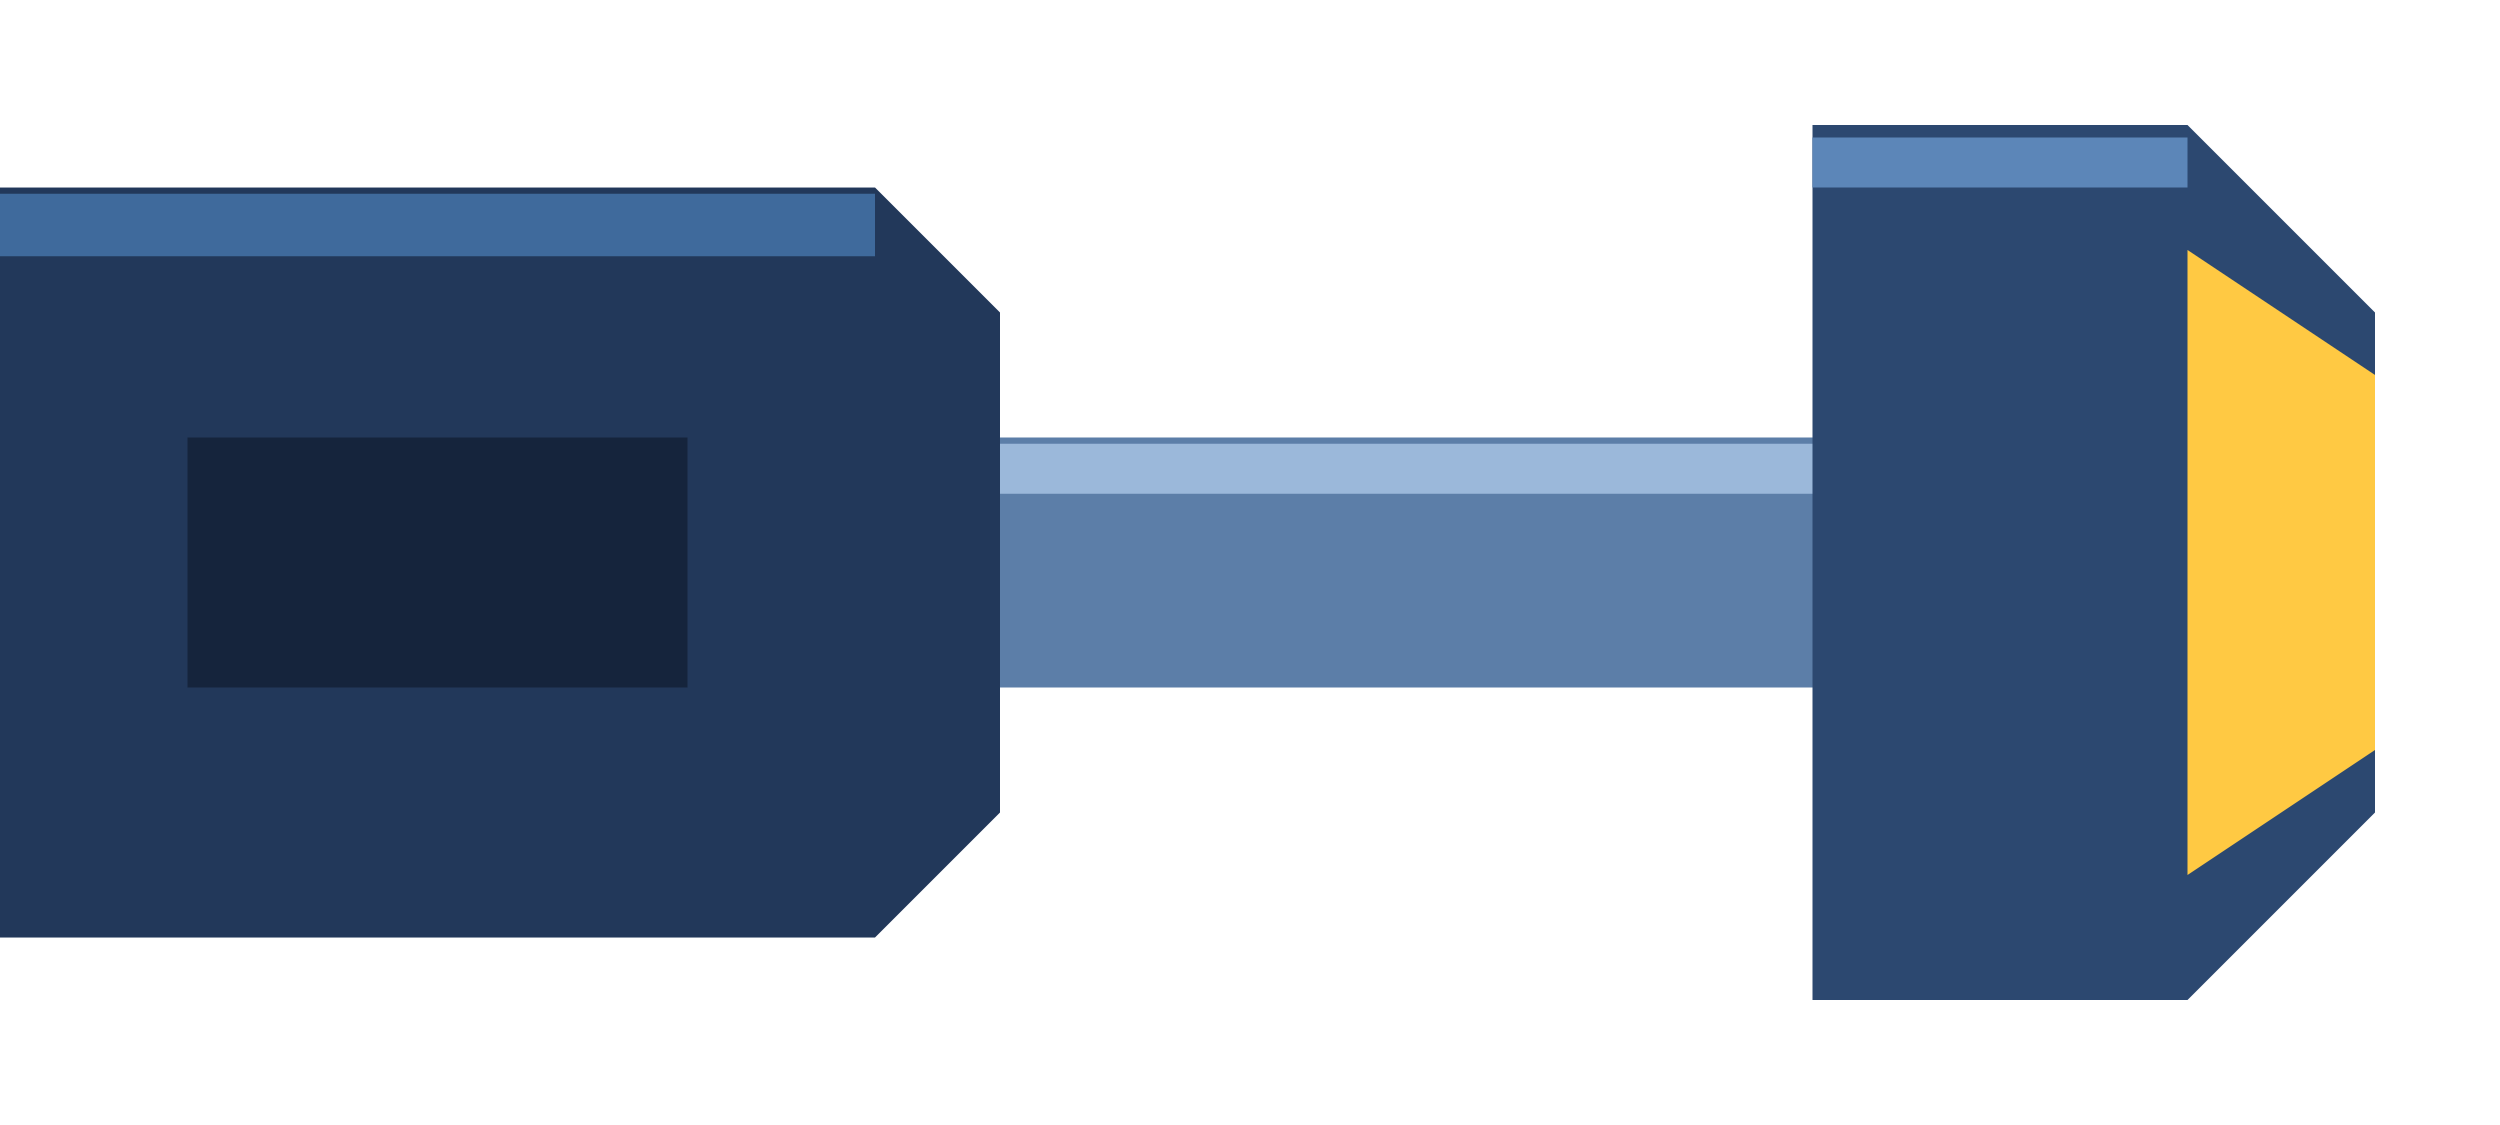
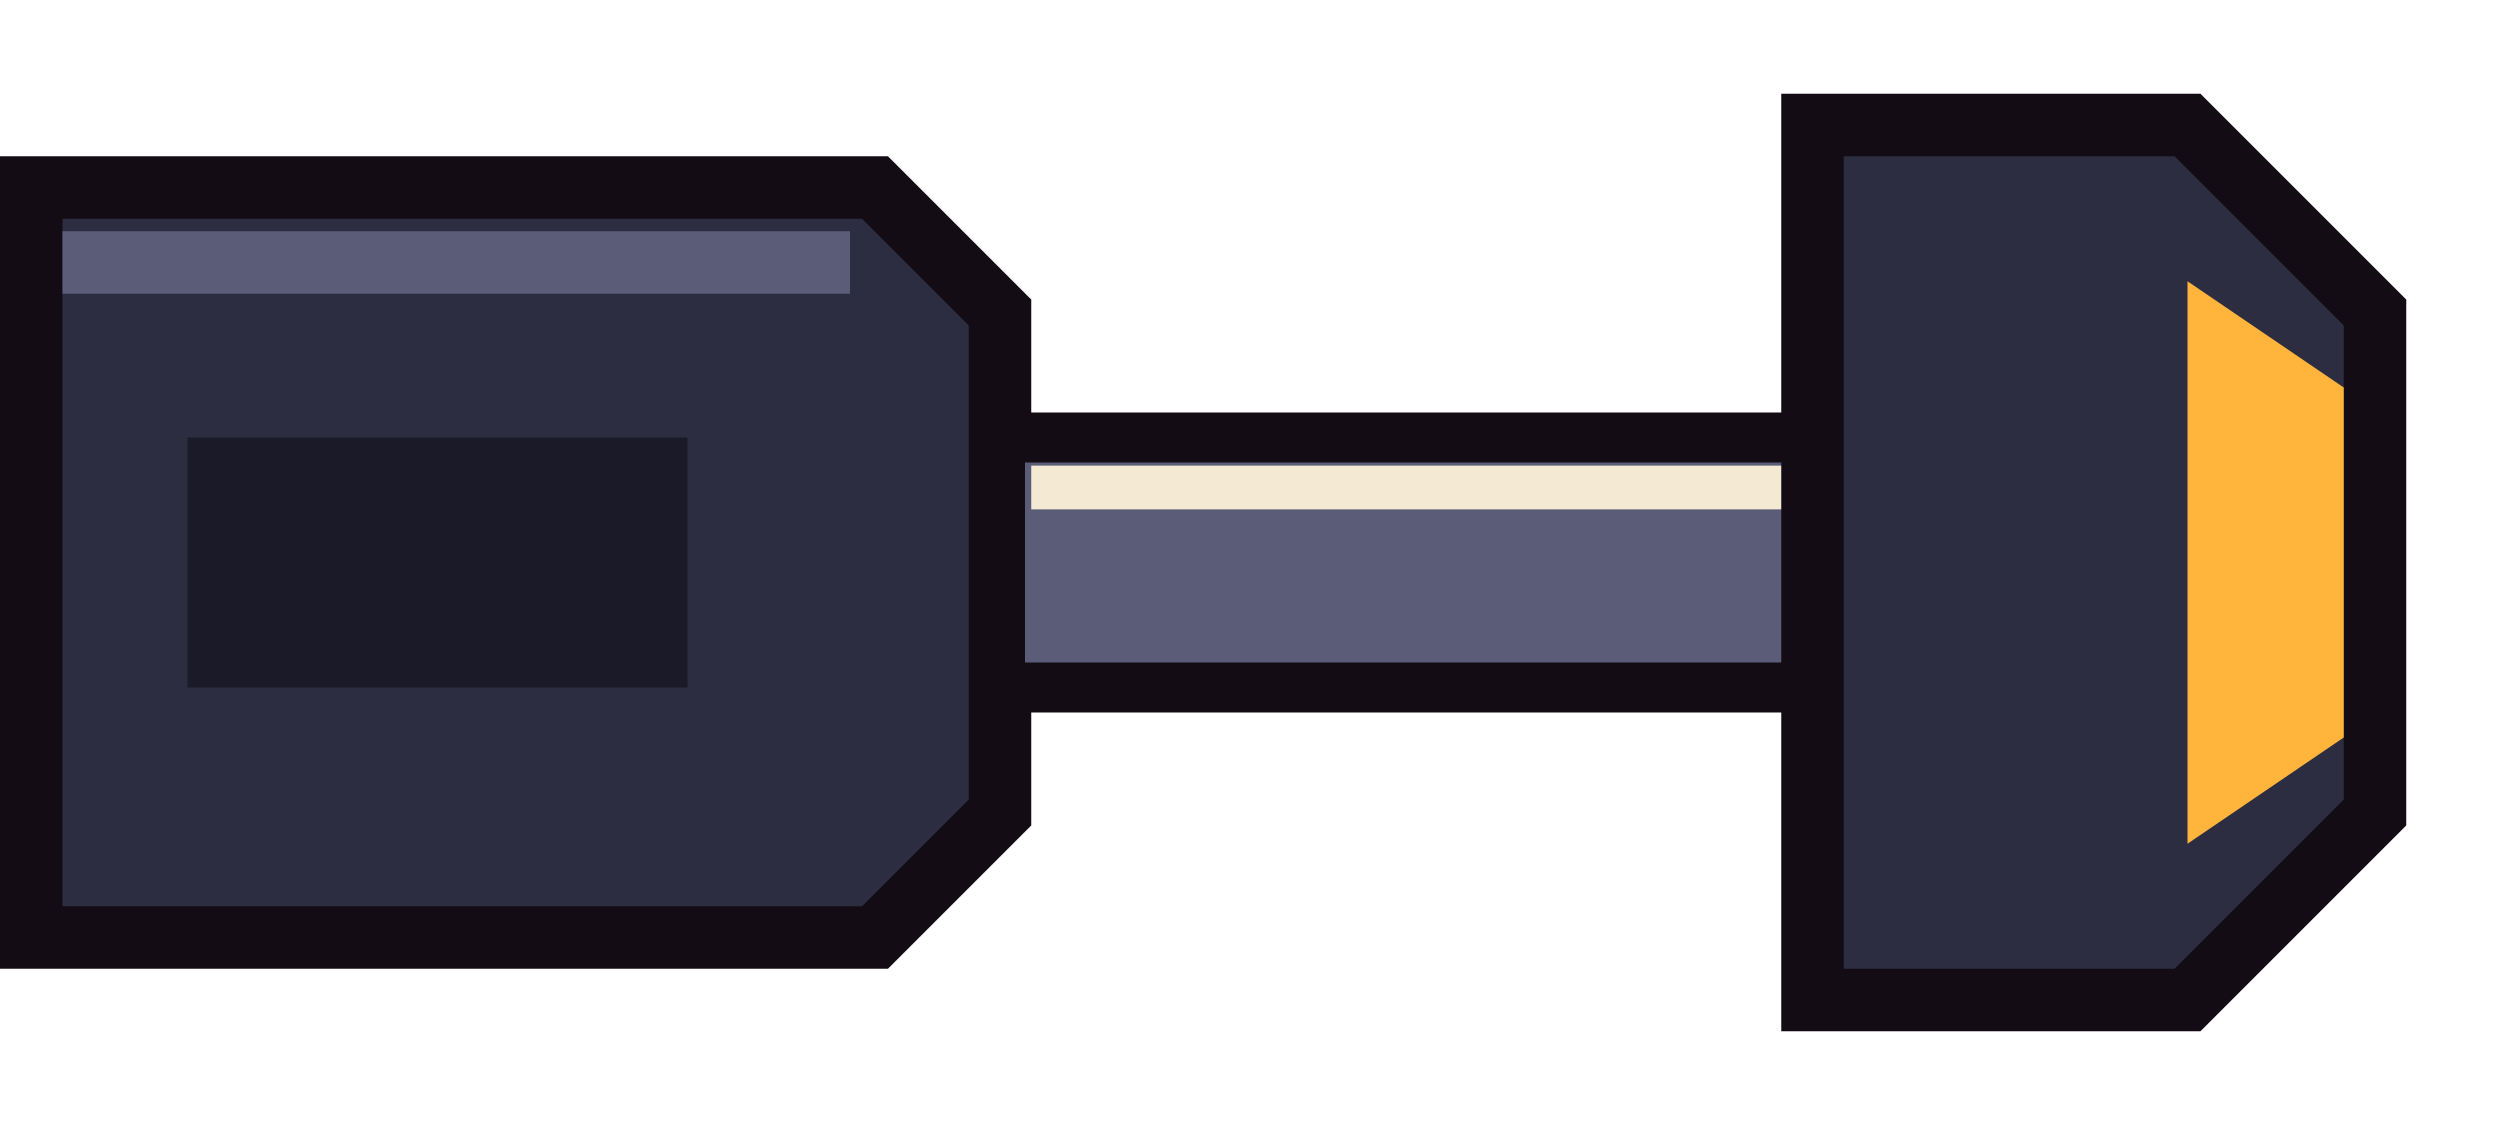
<svg xmlns="http://www.w3.org/2000/svg" width="40" height="18" viewBox="0 0 40 18">
-   <path d="M0 3 H14 L16 5 V13 L14 15 H0 Z" fill="#22385A" />
-   <line x1="0" y1="3.6" x2="14" y2="3.6" stroke="#3F6A9C" stroke-width="1" />
-   <rect x="3" y="7" width="8" height="4" fill="#15243C" />
-   <rect x="16" y="7" width="14" height="4" fill="#5C7EA8" />
-   <line x1="16" y1="7.5" x2="30" y2="7.5" stroke="#9BB8DA" stroke-width="0.8" />
-   <path d="M29 2 H35 L38 5 V13 L35 16 H29 Z" fill="#2C4870" />
-   <path d="M35 4 L38 6 V12 L35 14 Z" fill="#FFC943" />
-   <line x1="29" y1="2.6" x2="35" y2="2.6" stroke="#5C86B8" stroke-width="0.8" />
+   <path d="M0.5 3 H14 L16 5 V13 L14 15 H0.5 Z" fill="#2C2D40" stroke="#140C14" stroke-width="1" />
+   <line x1="1" y1="4.2" x2="13.6" y2="4.2" stroke="#5A5C78" stroke-width="1" />
+   <rect x="3" y="7" width="8" height="4" fill="#1A1A28" />
+   <rect x="16" y="7" width="14" height="4" fill="#5A5C78" stroke="#140C14" stroke-width="0.8" />
+   <line x1="16.5" y1="7.8" x2="29.5" y2="7.8" stroke="#F4EAD4" stroke-width="0.7" />
+   <path d="M29 2 H35 L38 5 V13 L35 16 H29 Z" fill="#2C2D40" stroke="#140C14" stroke-width="1" />
+   <path d="M35 4.5 L37.5 6.2 V11.8 L35 13.5 Z" fill="#FFB43C" />
</svg>
